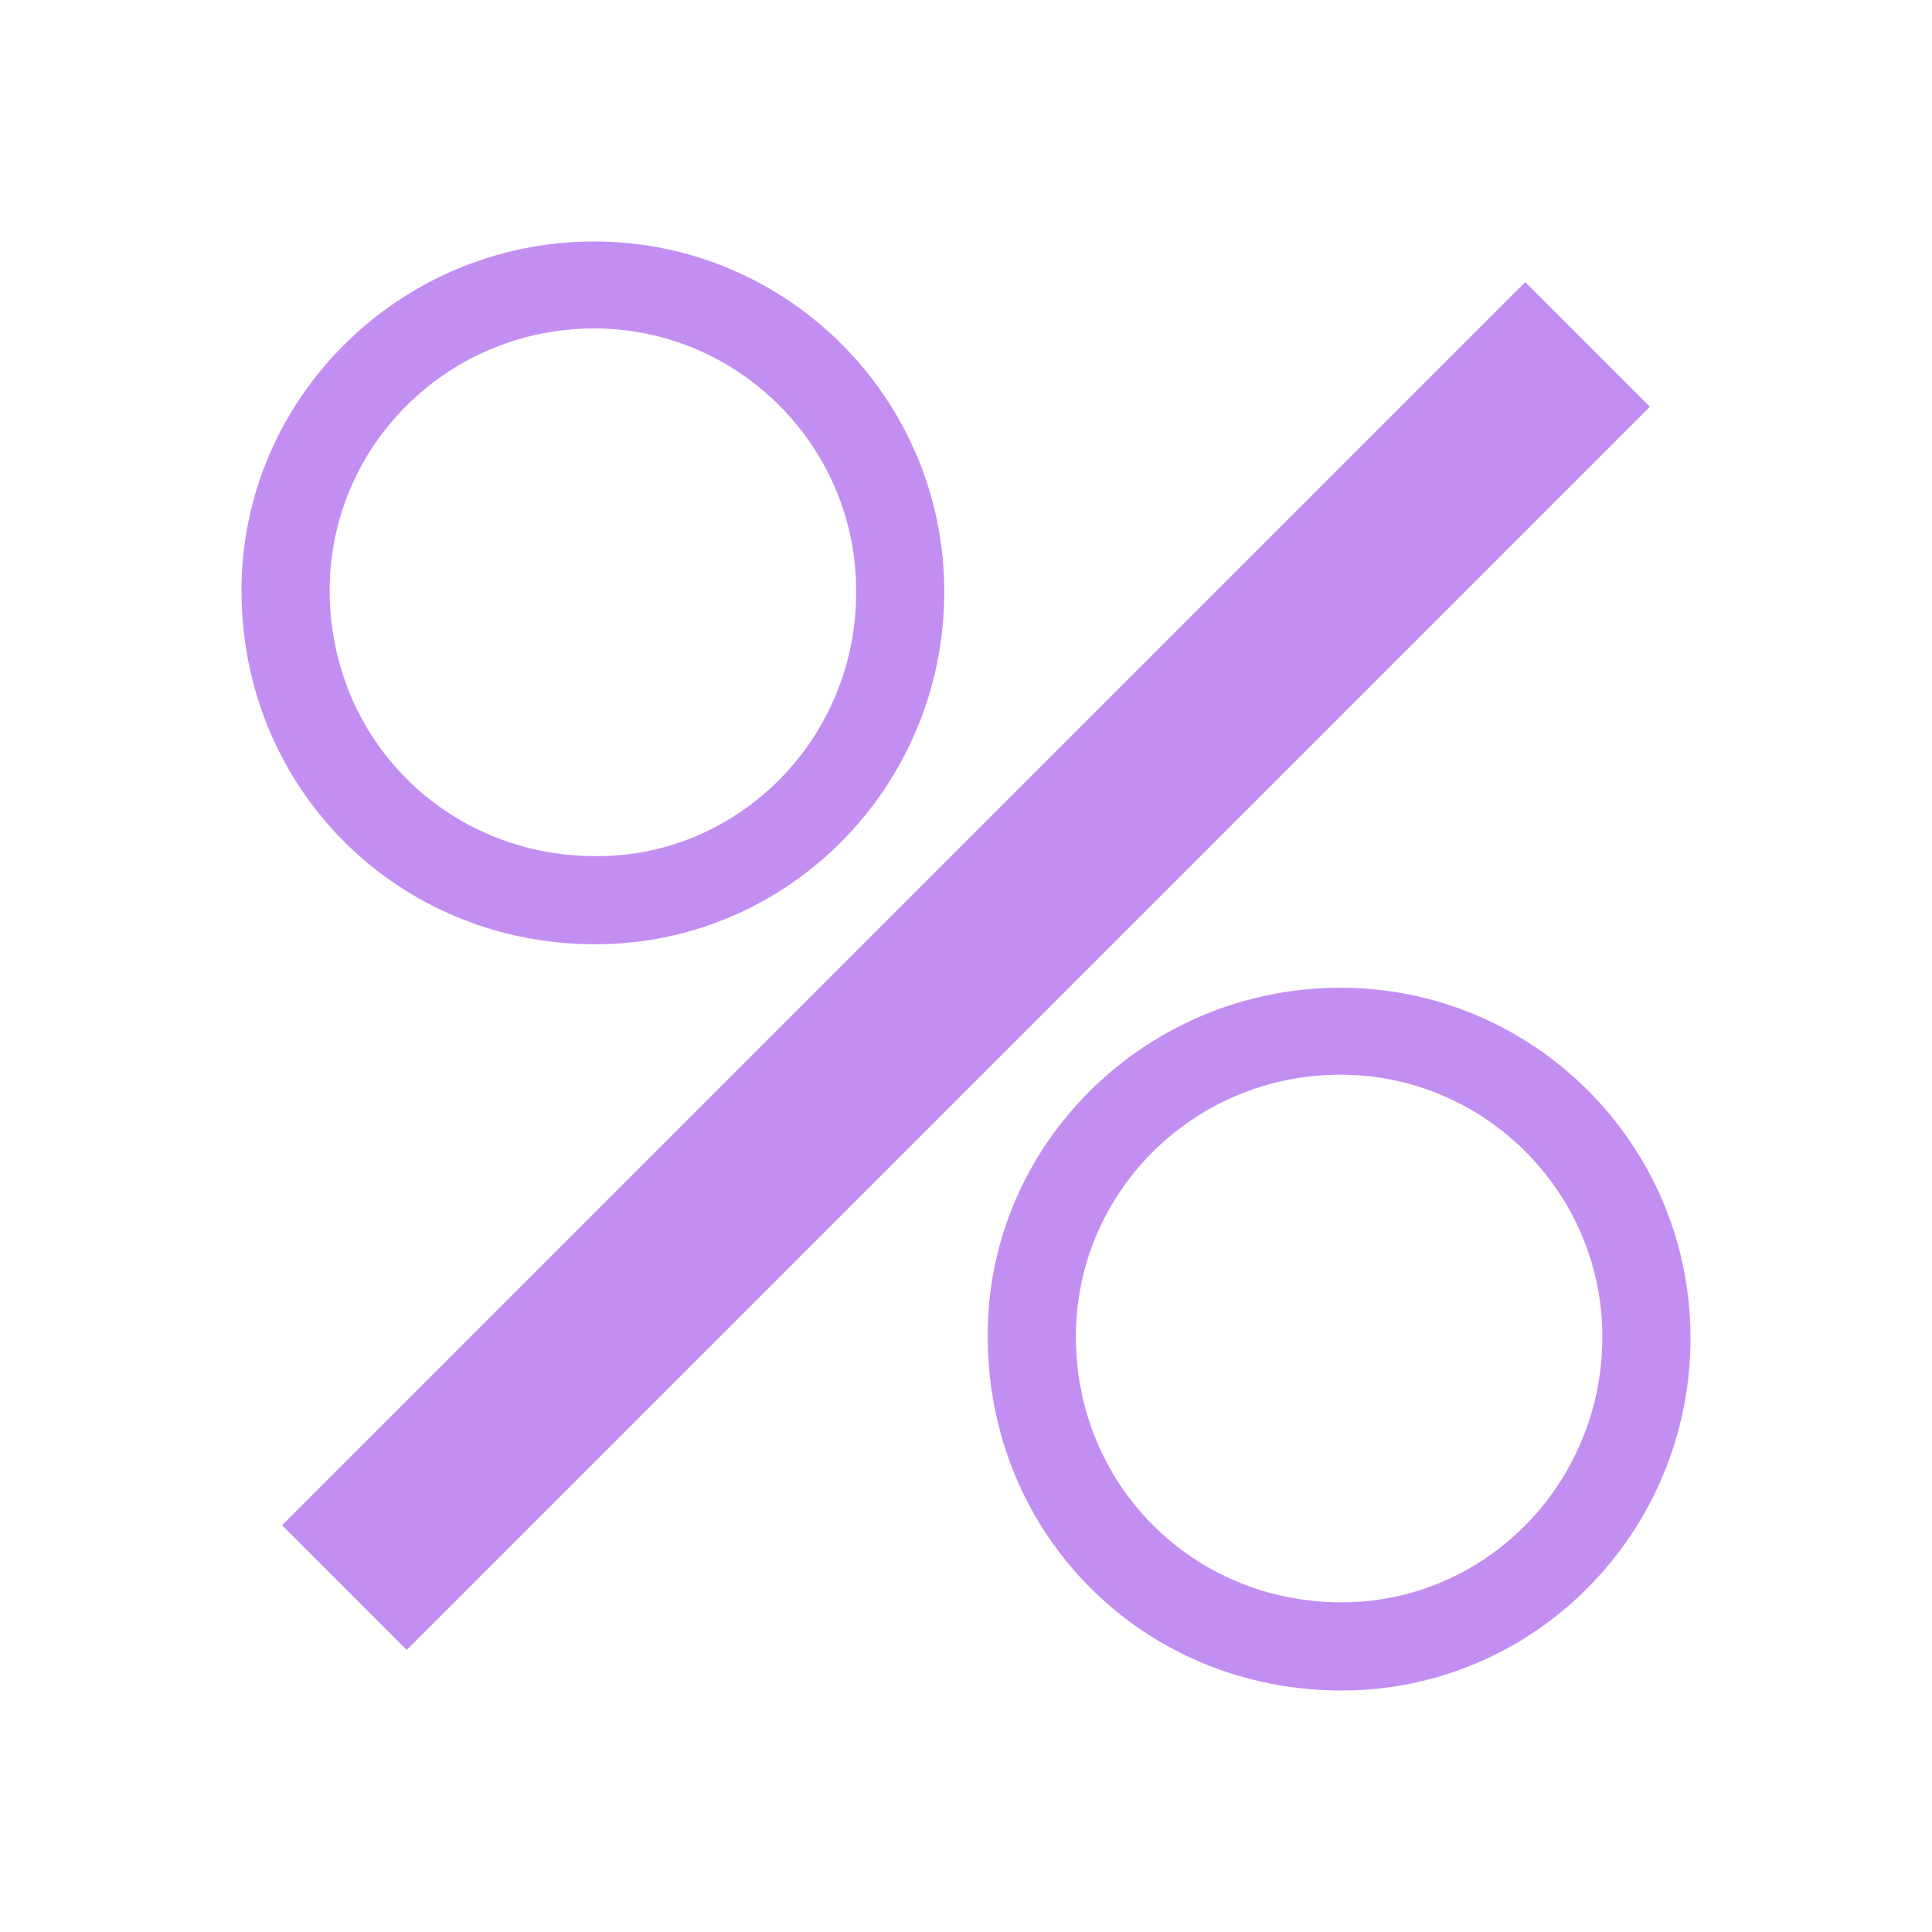
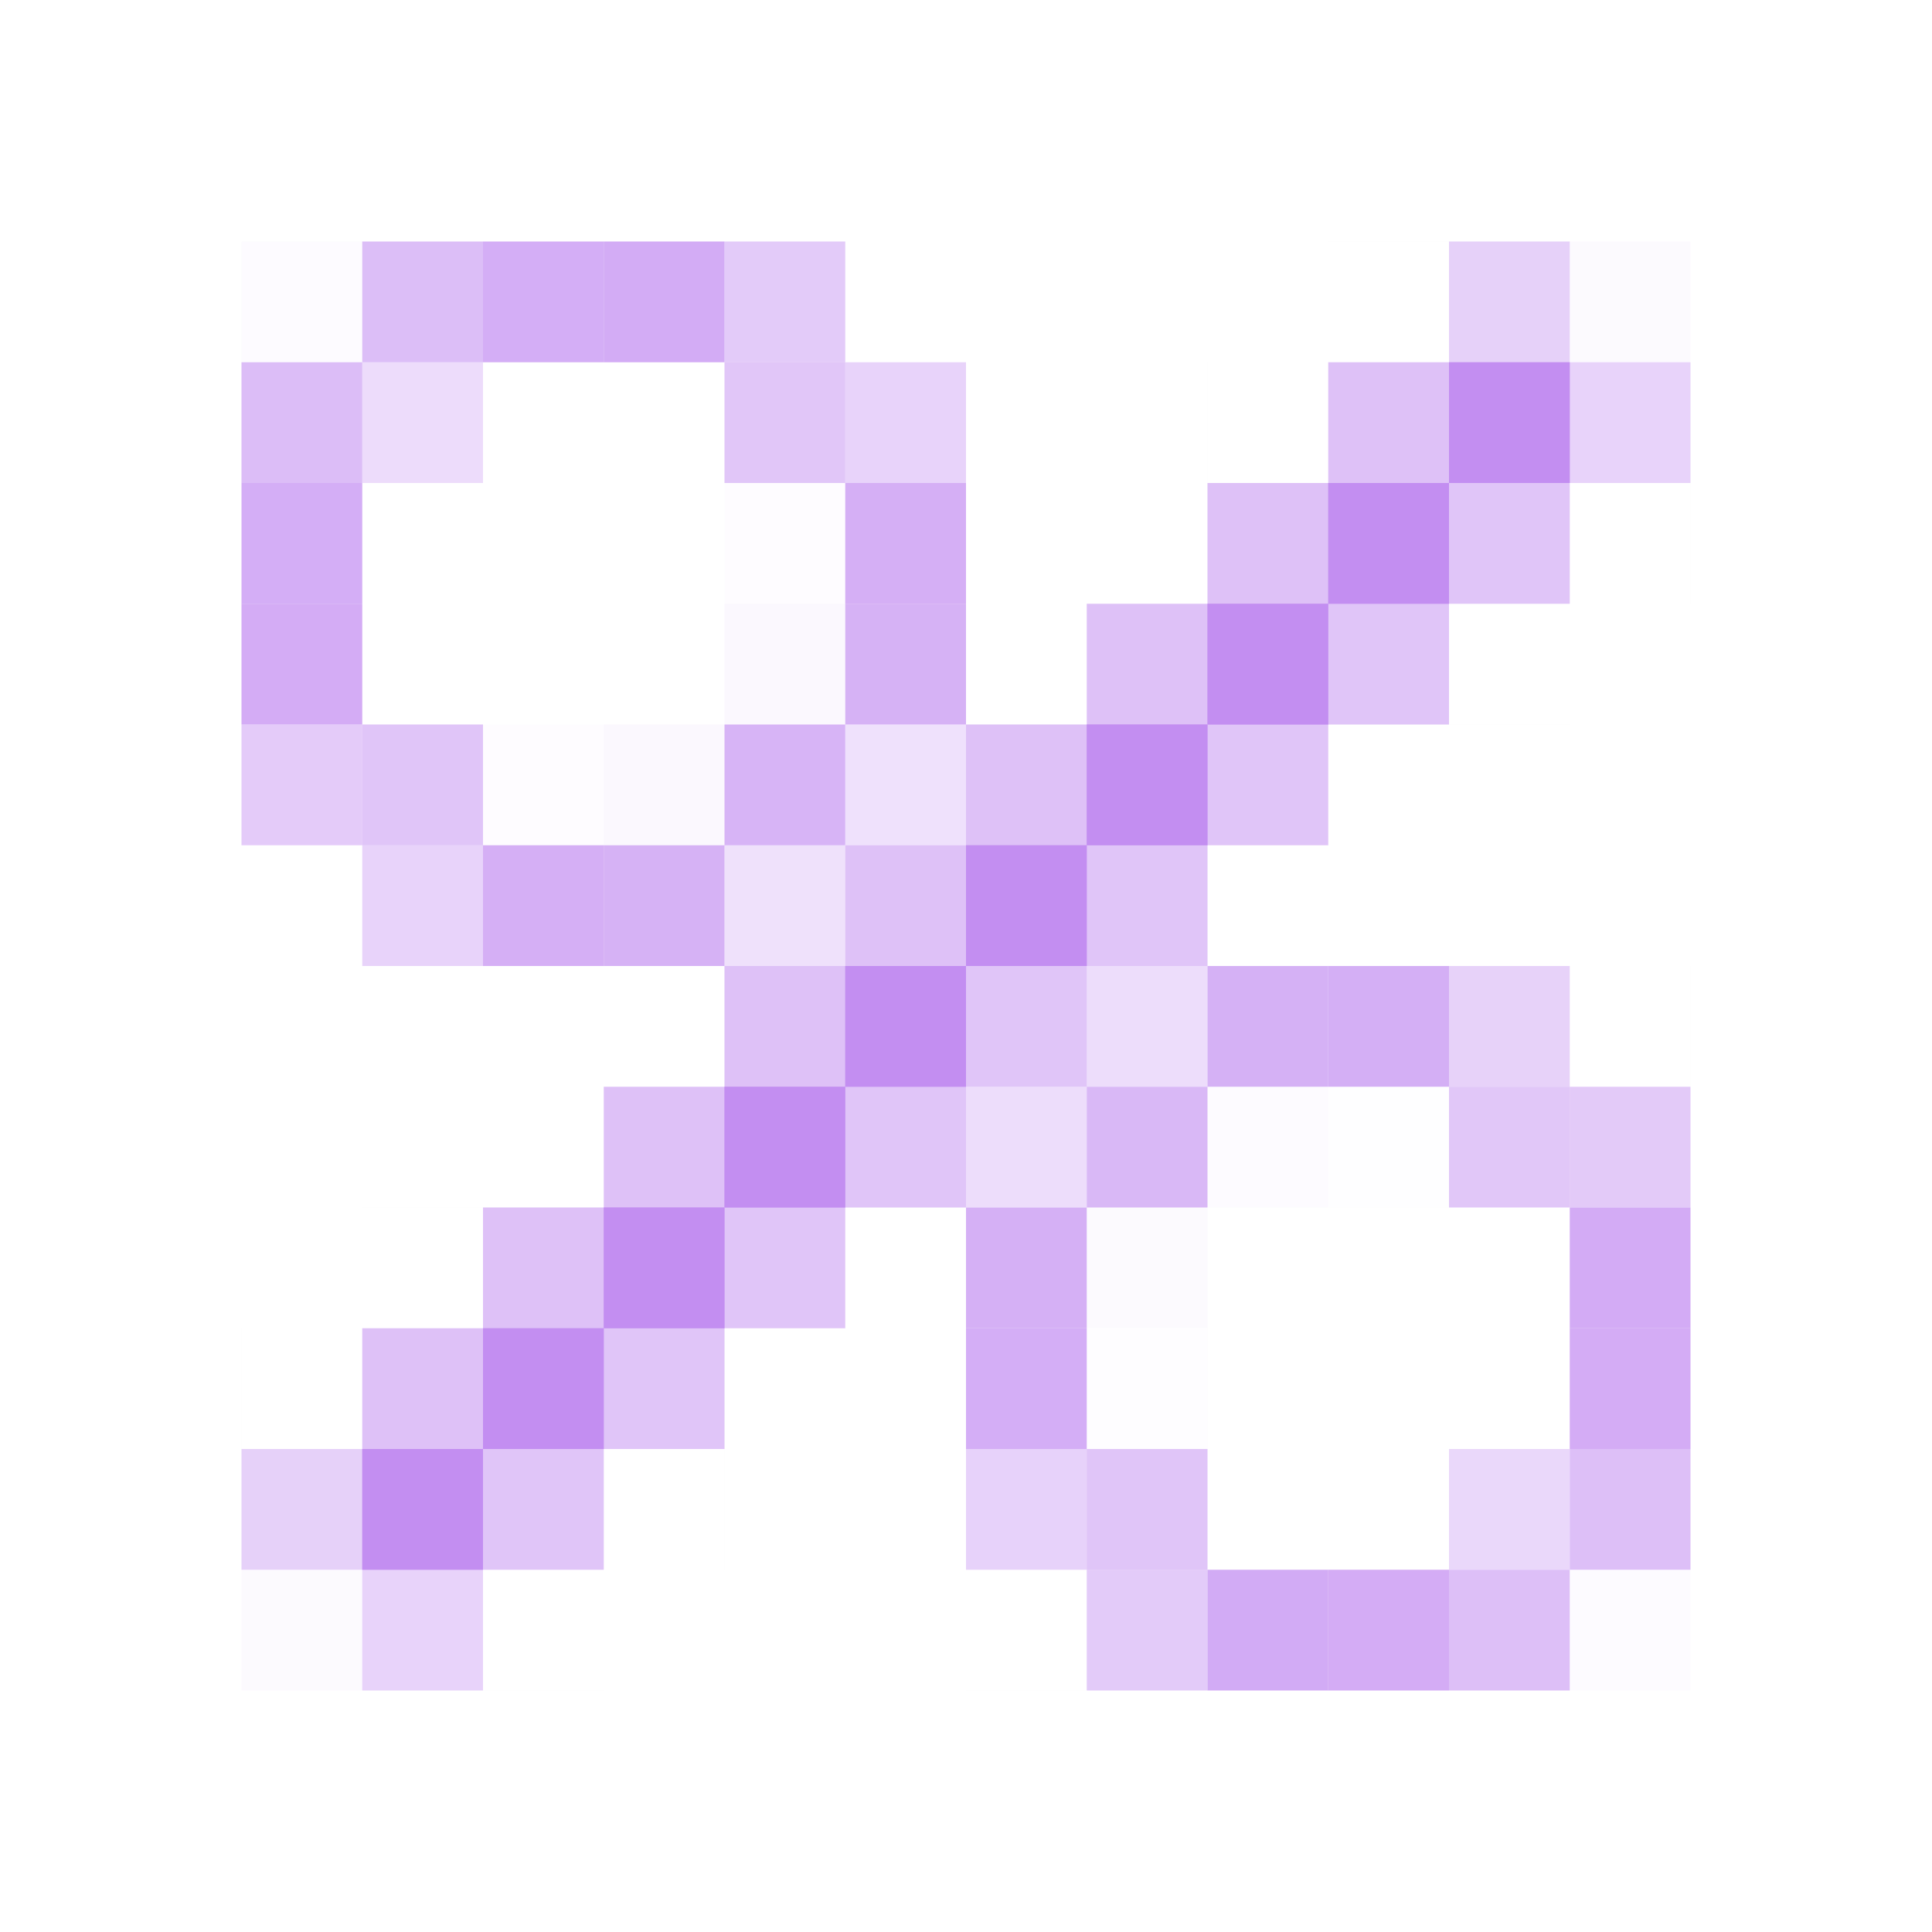
- <svg xmlns="http://www.w3.org/2000/svg" enable-background="new 0 0 16 16" viewBox="0 0 16 16">
-   <g fill="#c38ef1">
-     <path d="m7.82 4.9c0-1.6-1.3-2.9-2.9-2.9-1.61 0-2.92 1.3-2.92 2.89 0 1.64 1.29 2.93 2.93 2.93 1.6 0 2.89-1.31 2.89-2.92zm-2.89 2.19c-1.23 0-2.2-.97-2.2-2.2 0-1.2.98-2.17 2.19-2.17 1.2 0 2.17.98 2.17 2.17.01 1.22-.97 2.21-2.16 2.2z" />
-     <path d="m14 11.08c0-1.6-1.3-2.9-2.9-2.9-1.61 0-2.93 1.3-2.92 2.89 0 1.64 1.29 2.93 2.93 2.93 1.6 0 2.89-1.31 2.89-2.92zm-2.89 2.19c-1.23 0-2.2-.97-2.2-2.2 0-1.2.98-2.17 2.19-2.17 1.2 0 2.17.98 2.17 2.17 0 1.22-.97 2.2-2.16 2.2z" />
-     <path d="m.72 7.27h14.56v1.46h-14.56z" transform="matrix(.7071 -.7071 .7071 .7071 -3.3139 8.0001)" />
-   </g>
+ <svg xmlns="http://www.w3.org/2000/svg" version="1.1" width="16" height="16">
+   <path d="M0,0 L2,0 L2,1 L1,1 L1,2 L0,2 L0,3 L-1,3 L-1,4 L-2,4 L-2,5 L-3,5 L-3,6 L-4,6 L-4,7 L-5,7 L-5,8 L-6,8 L-6,9 L-7,9 L-7,10 L-8,10 L-8,8 L-7,8 L-7,7 L-6,7 L-6,6 L-5,6 L-5,5 L-4,5 L-4,4 L-3,4 L-3,3 L-2,3 L-2,2 L-1,2 L-1,1 L0,1 Z " fill="#C48FF1" opacity="0.553" transform="translate(11,3)" />
+   <path d="M0,0 L1,0 L1,2 L0,2 L0,3 L-1,3 L-1,4 L-2,4 L-2,5 L-3,5 L-3,6 L-4,6 L-4,7 L-5,7 L-5,8 L-6,8 L-6,9 L-7,9 L-7,10 L-9,10 L-9,9 L-8,9 L-8,8 L-7,8 L-7,7 L-6,7 L-6,6 L-5,6 L-5,5 L-4,5 L-4,4 L-3,4 L-3,3 L-2,3 L-2,2 L-1,2 L-1,1 L0,1 Z " fill="#C38EF2" opacity="0.514" transform="translate(12,3)" />
+   <path d="M0,0 L1,0 L1,1 L0,1 Z " fill="#C48EF2" opacity="0.506" transform="translate(6,3)" />
+   <path d="M0,0 L1,0 L1,1 L0,1 Z " fill="#C38FF1" opacity="0.047" transform="translate(2,13)" />
+   <path d="M0,0 L1,0 L1,1 L0,1 Z M-1,1 L0,1 L0,2 L-1,2 Z M-2,2 L-1,2 L-1,3 L-2,3 Z M-3,3 L-2,3 L-2,4 L-3,4 Z M-4,4 L-3,4 L-3,5 L-4,5 Z M-5,5 L-4,5 L-4,6 L-5,6 Z M-6,6 L-5,6 L-5,7 L-6,7 Z M-7,7 L-6,7 L-6,8 L-7,8 Z M-8,8 L-7,8 L-7,9 L-8,9 Z M-9,9 L-8,9 L-8,10 L-9,10 Z " fill="#C38EF1" transform="translate(12,3)" />
+   <path d="M0,0 L1,0 L1,1 L0,1 Z " fill="#C38EF1" opacity="0.565" transform="translate(13,12)" />
+   <path d="M0,0 L1,0 L1,1 L0,1 Z " fill="#C38EF2" opacity="0.514" transform="translate(3,6)" />
+   <path d="M0,0 L1,0 L1,1 L0,1 Z " fill="#C490F4" opacity="0.271" transform="translate(7,6)" />
+   <path d="M0,0 L1,0 L1,1 L0,1 Z " fill="#C38EF2" opacity="0.514" transform="translate(9,12)" />
+   <path d="M0,0 L1,0 L1,1 L0,1 Z " fill="#C38EF1" opacity="0.494" transform="translate(12,9)" />
+   <path d="M0,0 L1,0 L1,1 L0,1 Z " fill="#C38FF1" opacity="0.412" transform="translate(12,2)" />
+   <path d="M0,0 L1,0 L1,1 L0,1 Z M-1,1 L0,1 L0,2 L-1,2 Z M-2,2 L-1,2 L-1,3 L-2,3 Z M-3,3 L-2,3 L-2,4 L-3,4 Z " fill="#C38EF2" opacity="0.004" transform="translate(7,10)" />
+   <path d="M0,0 L1,0 L1,1 L0,1 Z M-1,1 L0,1 L0,2 L-1,2 Z M-2,2 L-1,2 L-1,3 L-2,3 Z " fill="#C48FF1" opacity="0.004" transform="translate(4,9)" />
+   <path d="M0,0 L1,0 L1,1 L0,1 Z M-1,1 L0,1 L0,2 L-1,2 Z M-2,2 L-1,2 L-1,3 L-2,3 Z " fill="#C38EF2" opacity="0.004" transform="translate(12,5)" />
+   <path d="M0,0 L1,0 L1,1 L0,1 Z " fill="#C48FF2" opacity="0.722" transform="translate(2,4)" />
+   <path d="M0,0 L1,0 L1,1 L0,1 Z " fill="#C38FF2" opacity="0.58" transform="translate(3,2)" />
+   <path d="M0,0 L1,0 L1,1 L0,1 Z " fill="#C48EF1" opacity="0.737" transform="translate(11,13)" />
+   <path d="M0,0 L1,0 L1,1 L0,1 Z " fill="#C48EF1" opacity="0.737" transform="translate(13,11)" />
+   <path d="M0,0 L1,0 L1,1 L0,1 Z " fill="#C38EF2" opacity="0.02" transform="translate(9,11)" />
+   <path d="M0,0 L1,0 L1,1 L0,1 Z " fill="#C38EF2" opacity="0.718" transform="translate(8,11)" />
+   <path d="M0,0 L1,0 L1,1 L0,1 Z " fill="#C38EF1" opacity="0.012" transform="translate(11,9)" />
+   <path d="M0,0 L1,0 L1,1 L0,1 Z " fill="#C38EF1" opacity="0.71" transform="translate(11,8)" />
+   <path d="M0,0 L1,0 L1,1 L0,1 Z " fill="#C38EF1" opacity="0.682" transform="translate(5,7)" />
+   <path d="M0,0 L1,0 L1,1 L0,1 Z " fill="#C38EF2" opacity="0.059" transform="translate(5,6)" />
+   <path d="M0,0 L1,0 L1,1 L0,1 Z " fill="#C38EF1" opacity="0.682" transform="translate(7,5)" />
+   <path d="M0,0 L1,0 L1,1 L0,1 Z " fill="#C38EF1" opacity="0.063" transform="translate(6,5)" />
+   <path d="M0,0 L1,0 L1,1 L0,1 Z M-1,1 L0,1 L0,2 L-1,2 Z " fill="#C48FF1" opacity="0.004" transform="translate(10,3)" />
+   <path d="M0,0 L1,0 L1,1 L0,1 Z " fill="#C38EF2" opacity="0.733" transform="translate(5,2)" />
+   <path d="M0,0 L1,0 L1,1 L0,1 Z " fill="#C38EF1" opacity="0.035" transform="translate(13,13)" />
+   <path d="M0,0 L1,0 L1,1 L0,1 Z " fill="#C38FF1" opacity="0.569" transform="translate(12,13)" />
+   <path d="M0,0 L1,0 L1,1 L0,1 Z " fill="#C38EF1" opacity="0.745" transform="translate(10,13)" />
+   <path d="M0,0 L1,0 L1,1 L0,1 Z " fill="#C38FF2" opacity="0.463" transform="translate(9,13)" />
+   <path d="M0,0 L1,0 L1,1 L0,1 Z " fill="#C38FF3" opacity="0.004" transform="translate(8,13)" />
+   <path d="M0,0 L1,0 L1,1 L0,1 Z " fill="#C48EF3" opacity="0.388" transform="translate(3,13)" />
+   <path d="M0,0 L1,0 L1,1 L0,1 Z " fill="#C38FF1" opacity="0.349" transform="translate(12,12)" />
+   <path d="M0,0 L1,0 L1,1 L0,1 Z " fill="#C38FF3" opacity="0.4" transform="translate(8,12)" />
+   <path d="M0,0 L1,0 L1,1 L0,1 Z " fill="#C38FF1" opacity="0.412" transform="translate(2,12)" />
+   <path d="M0,0 L1,0 L1,1 L0,1 Z " fill="#C38EF1" opacity="0.741" transform="translate(13,10)" />
+   <path d="M0,0 L1,0 L1,1 L0,1 Z " fill="#C38FF1" opacity="0.043" transform="translate(9,10)" />
+   <path d="M0,0 L1,0 L1,1 L0,1 Z " fill="#C38FF1" opacity="0.702" transform="translate(8,10)" />
+   <path d="M0,0 L1,0 L1,1 L0,1 Z " fill="#C48EF1" opacity="0.471" transform="translate(13,9)" />
+   <path d="M0,0 L1,0 L1,1 L0,1 Z " fill="#C38FF1" opacity="0.039" transform="translate(10,9)" />
+   <path d="M0,0 L1,0 L1,1 L0,1 Z " fill="#C38FF1" opacity="0.631" transform="translate(9,9)" />
+   <path d="M0,0 L1,0 L1,1 L0,1 Z " fill="#C591F3" opacity="0.31" transform="translate(8,9)" />
+   <path d="M0,0 L1,0 L1,1 L0,1 Z " fill="#C490F1" opacity="0.004" transform="translate(13,8)" />
+   <path d="M0,0 L1,0 L1,1 L0,1 Z " fill="#C490F1" opacity="0.404" transform="translate(12,8)" />
+   <path d="M0,0 L1,0 L1,1 L0,1 Z " fill="#C38FF1" opacity="0.694" transform="translate(10,8)" />
+   <path d="M0,0 L1,0 L1,1 L0,1 Z " fill="#C490F2" opacity="0.306" transform="translate(9,8)" />
+   <path d="M0,0 L1,0 L1,1 L0,1 Z " fill="#C38EF1" opacity="0.004" transform="translate(5,8)" />
+   <path d="M0,0 L1,0 L1,1 L0,1 Z " fill="#C592F1" opacity="0.275" transform="translate(6,7)" />
+   <path d="M0,0 L1,0 L1,1 L0,1 Z " fill="#C48EF1" opacity="0.706" transform="translate(4,7)" />
+   <path d="M0,0 L1,0 L1,1 L0,1 Z " fill="#C48EF3" opacity="0.388" transform="translate(3,7)" />
+   <path d="M0,0 L1,0 L1,1 L0,1 Z " fill="#C38EF2" opacity="0.663" transform="translate(6,6)" />
+   <path d="M0,0 L1,0 L1,1 L0,1 Z " fill="#C38EF2" opacity="0.027" transform="translate(4,6)" />
+   <path d="M0,0 L1,0 L1,1 L0,1 Z " fill="#C48EF2" opacity="0.459" transform="translate(2,6)" />
+   <path d="M0,0 L1,0 L1,1 L0,1 Z " fill="#C38EF1" opacity="0.004" transform="translate(8,5)" />
+   <path d="M0,0 L1,0 L1,1 L0,1 Z " fill="#C48EF1" opacity="0.737" transform="translate(2,5)" />
+   <path d="M0,0 L1,0 L1,1 L0,1 Z " fill="#C48EF3" opacity="0.004" transform="translate(13,4)" />
+   <path d="M0,0 L1,0 L1,1 L0,1 Z " fill="#C48EF1" opacity="0.706" transform="translate(7,4)" />
+   <path d="M0,0 L1,0 L1,1 L0,1 Z " fill="#C48EF2" opacity="0.024" transform="translate(6,4)" />
+   <path d="M0,0 L1,0 L1,1 L0,1 Z " fill="#C48EF3" opacity="0.388" transform="translate(13,3)" />
+   <path d="M0,0 L1,0 L1,1 L0,1 Z " fill="#C48EF3" opacity="0.388" transform="translate(7,3)" />
+   <path d="M0,0 L1,0 L1,1 L0,1 Z " fill="#C58EF3" opacity="0.31" transform="translate(3,3)" />
+   <path d="M0,0 L1,0 L1,1 L0,1 Z " fill="#C38EF2" opacity="0.584" transform="translate(2,3)" />
+   <path d="M0,0 L1,0 L1,1 L0,1 Z " fill="#C38FF1" opacity="0.047" transform="translate(13,2)" />
+   <path d="M0,0 L1,0 L1,1 L0,1 Z " fill="#C38FF1" opacity="0.004" transform="translate(11,2)" />
+   <path d="M0,0 L1,0 L1,1 L0,1 Z " fill="#C38FF2" opacity="0.463" transform="translate(6,2)" />
+   <path d="M0,0 L1,0 L1,1 L0,1 Z " fill="#C48FF2" opacity="0.722" transform="translate(4,2)" />
+   <path d="M0,0 L1,0 L1,1 L0,1 Z " fill="#C38FF2" opacity="0.039" transform="translate(2,2)" />
</svg>
